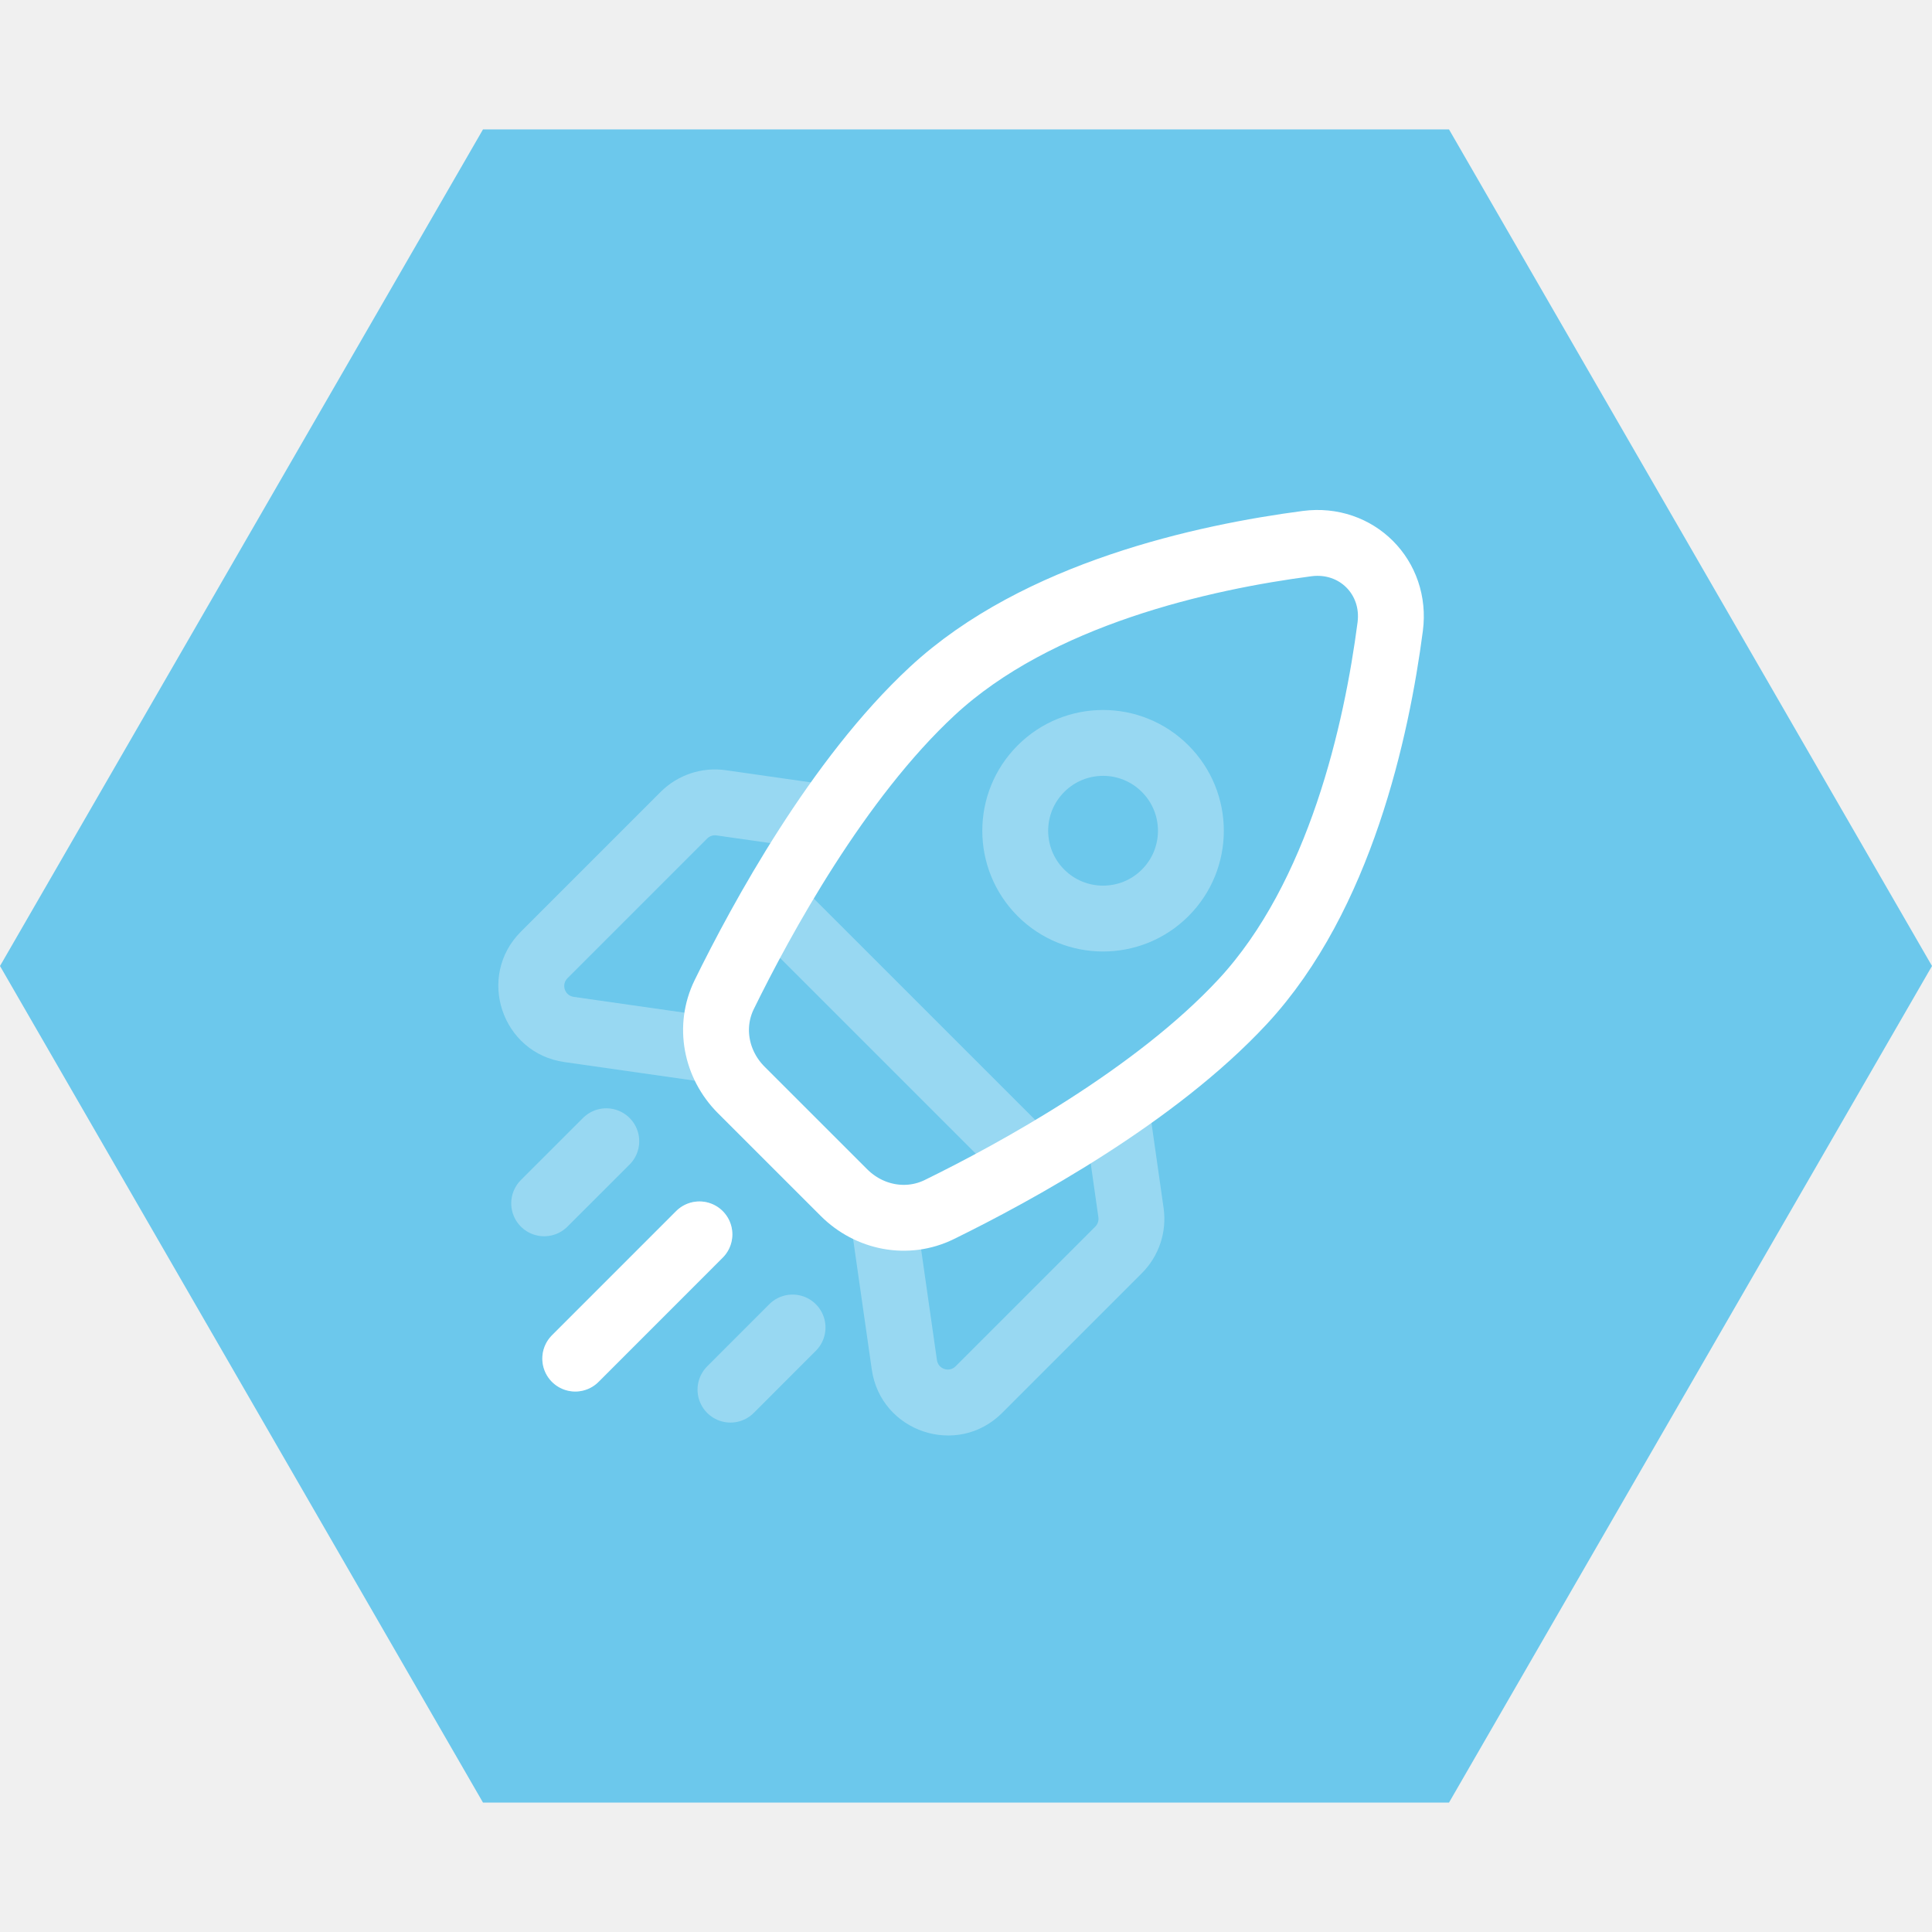
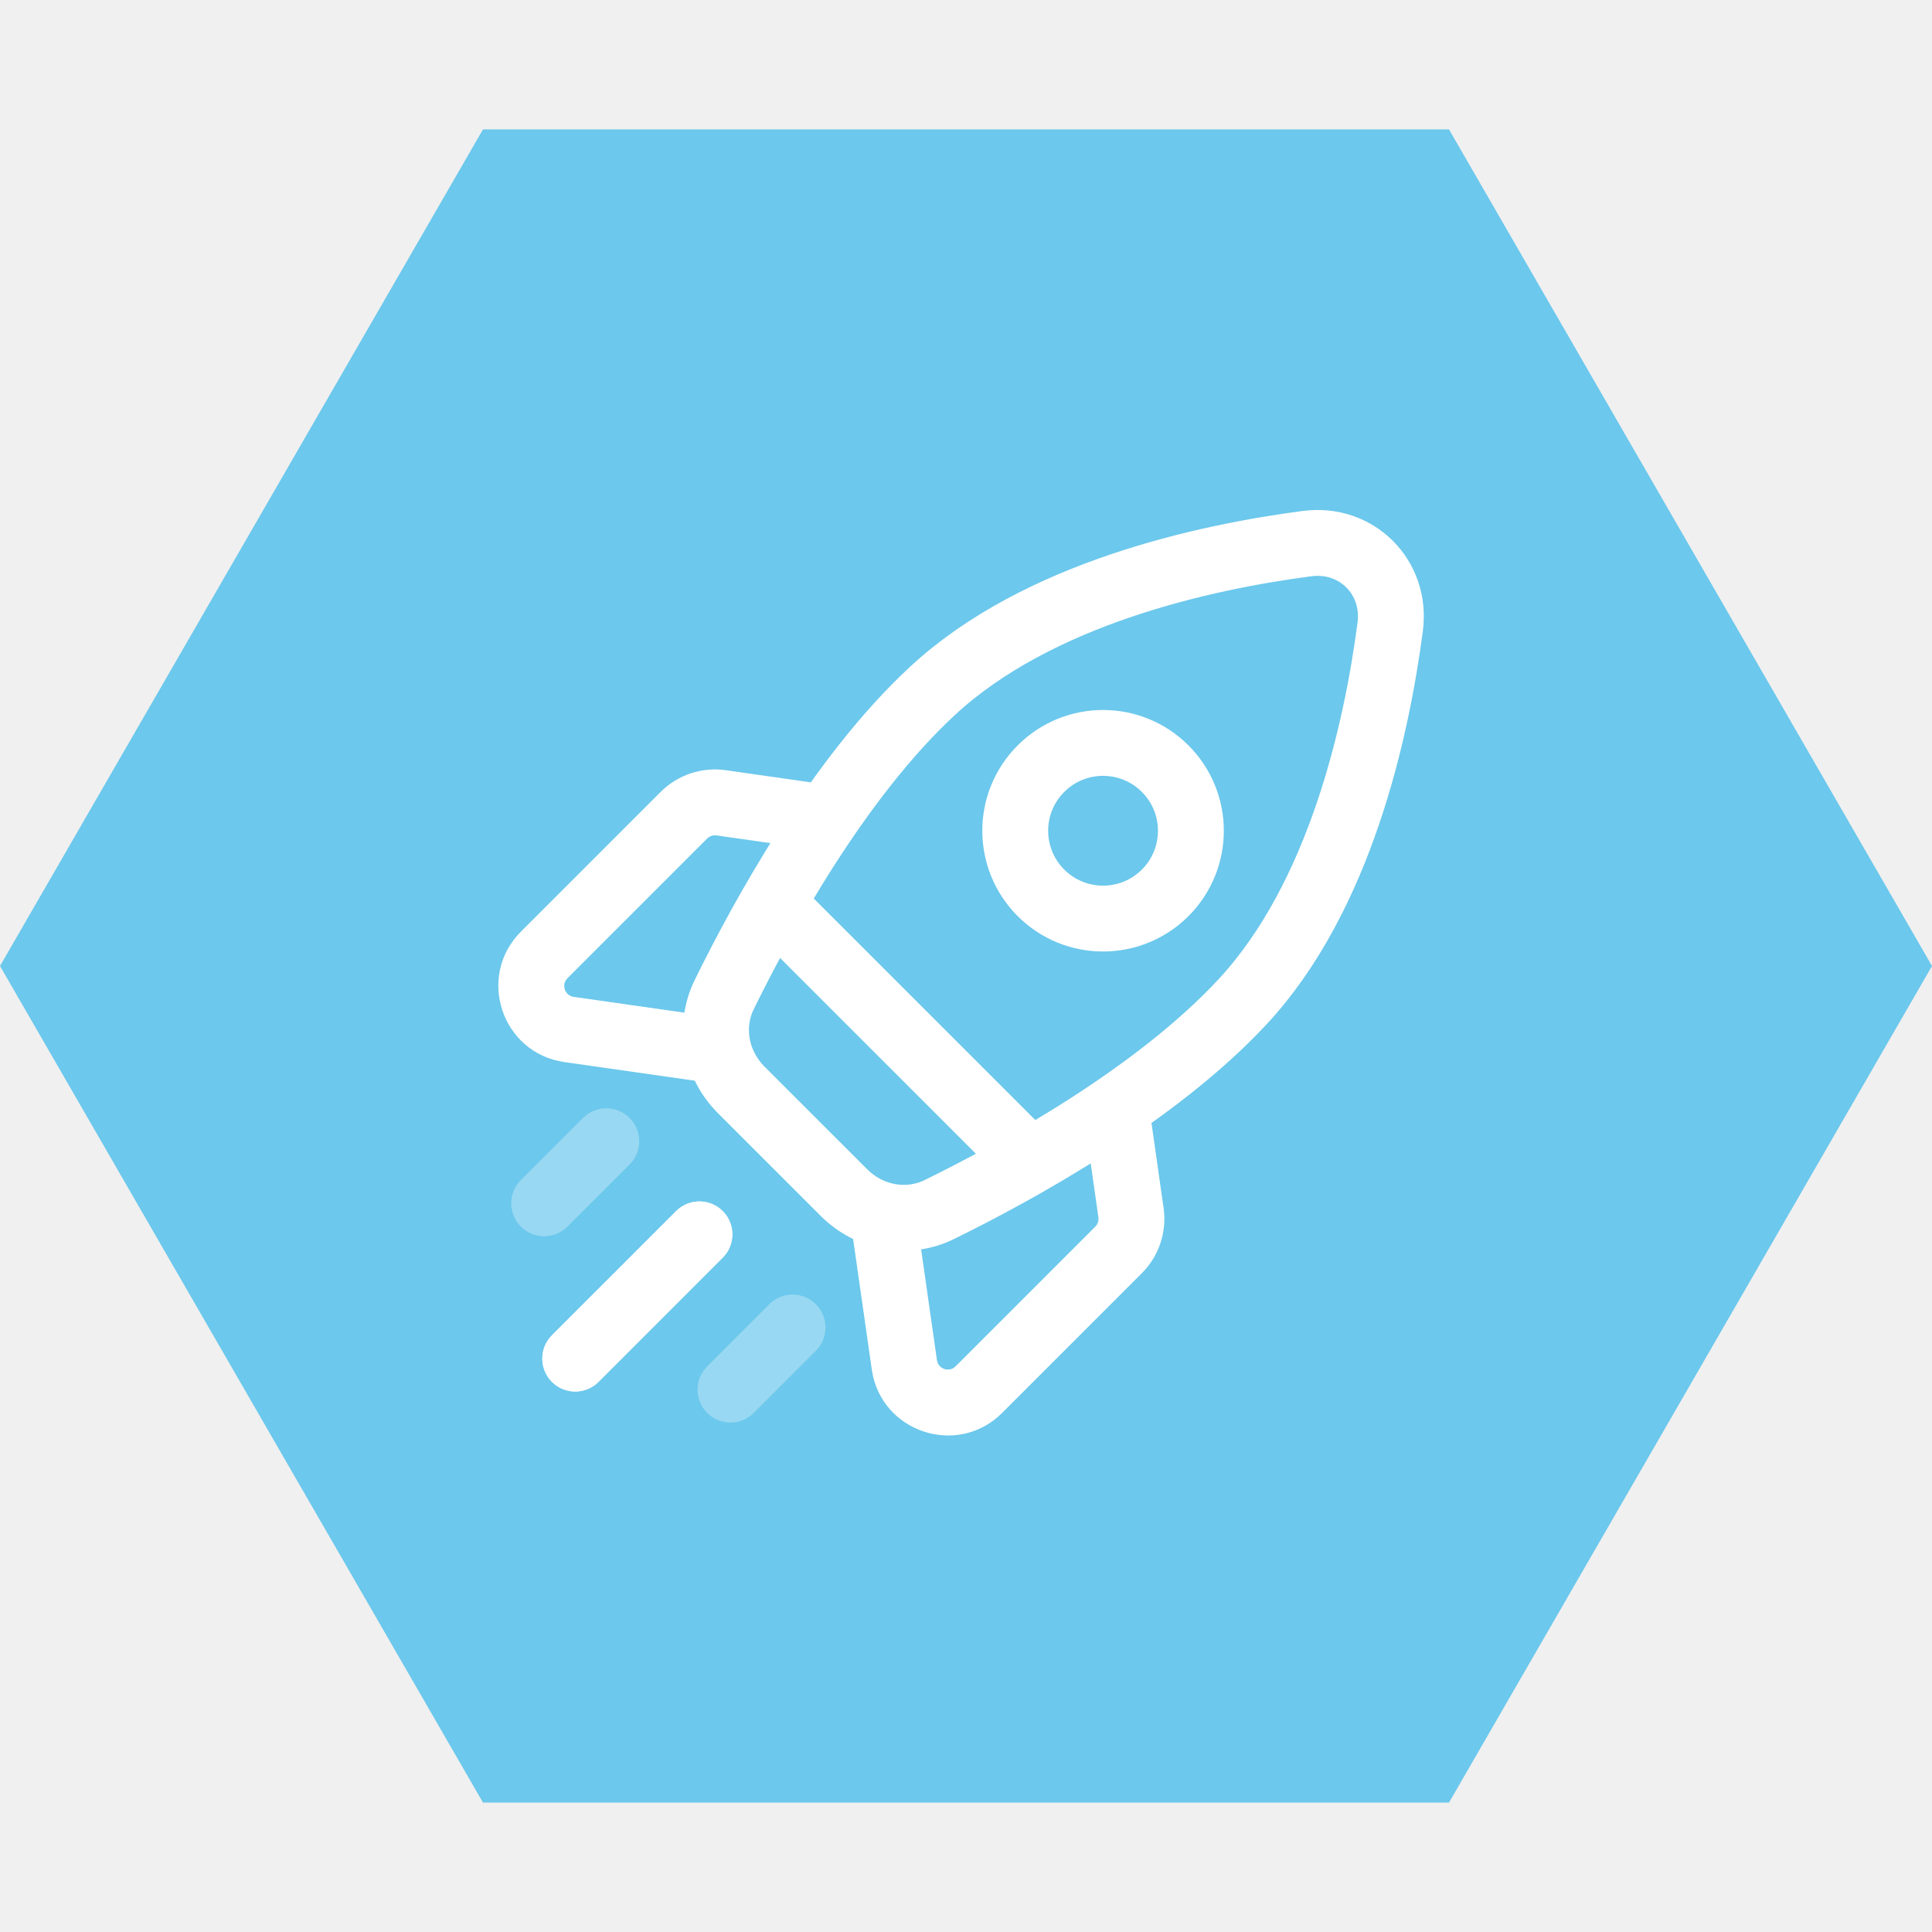
<svg xmlns="http://www.w3.org/2000/svg" width="44" height="44" viewBox="0 0 44 44" fill="none">
  <path d="M0 22L11 2.947H33L44 22L33 41.053H11L0 22Z" fill="#6CC8EC" />
  <path d="M15.929 28.112L13.101 30.941M28.304 22.809C26.308 24.96 23.123 26.698 21.391 27.547C20.66 27.905 19.795 27.736 19.22 27.16L16.881 24.822C16.306 24.246 16.136 23.381 16.494 22.651C17.344 20.918 19.081 17.733 21.233 15.738C23.63 13.514 27.428 12.687 29.769 12.38C30.895 12.233 31.808 13.147 31.661 14.272C31.355 16.614 30.527 20.411 28.304 22.809Z" stroke="white" stroke-width="1.5" stroke-linecap="round" />
-   <path opacity="0.3" d="M16.459 28.642C16.752 28.349 16.752 27.875 16.459 27.582C16.166 27.289 15.692 27.289 15.399 27.582L16.459 28.642ZM12.57 30.41C12.277 30.703 12.277 31.178 12.57 31.471C12.863 31.764 13.338 31.764 13.631 31.471L12.57 30.41ZM20.596 31.082L21.338 30.976L21.338 30.976L20.596 31.082ZM25.758 27.617L26.5 27.511L26.5 27.511L25.758 27.617ZM12.959 23.445L13.065 22.703L13.065 22.703L12.959 23.445ZM16.424 18.283L16.318 19.026L16.318 19.026L16.424 18.283ZM15.399 27.582L12.57 30.41L13.631 31.471L16.459 28.642L15.399 27.582ZM24.945 27.935L21.763 31.117L22.823 32.178L26.005 28.996L24.945 27.935ZM21.338 30.976L20.914 28.006L19.429 28.218L19.854 31.188L21.338 30.976ZM24.733 25.743L25.015 27.723L26.5 27.511L26.218 25.531L24.733 25.743ZM21.763 31.117C21.617 31.263 21.368 31.18 21.338 30.976L19.854 31.188C20.058 32.615 21.804 33.198 22.823 32.178L21.763 31.117ZM26.005 28.996C26.395 28.606 26.578 28.056 26.5 27.511L25.015 27.723C25.026 27.801 25 27.88 24.945 27.935L26.005 28.996ZM15.045 18.036L11.863 21.218L12.924 22.278L16.106 19.096L15.045 18.036ZM12.853 24.188L15.823 24.612L16.035 23.127L13.065 22.703L12.853 24.188ZM18.51 17.824L16.53 17.541L16.318 19.026L18.298 19.309L18.51 17.824ZM11.863 21.218C10.844 22.237 11.426 23.984 12.853 24.188L13.065 22.703C12.861 22.674 12.778 22.424 12.924 22.278L11.863 21.218ZM16.106 19.096C16.162 19.041 16.24 19.015 16.318 19.026L16.53 17.541C15.985 17.463 15.435 17.646 15.045 18.036L16.106 19.096Z" fill="white" />
+   <path d="M16.459 28.642C16.752 28.349 16.752 27.875 16.459 27.582C16.166 27.289 15.692 27.289 15.399 27.582L16.459 28.642ZM12.57 30.41C12.277 30.703 12.277 31.178 12.57 31.471C12.863 31.764 13.338 31.764 13.631 31.471L12.57 30.41ZM20.596 31.082L21.338 30.976L20.596 31.082ZM25.758 27.617L26.5 27.511L25.758 27.617ZM12.959 23.445L13.065 22.703L13.065 22.703L12.959 23.445ZM16.424 18.283L16.318 19.026L16.318 19.026L16.424 18.283ZM15.399 27.582L12.57 30.41L13.631 31.471L16.459 28.642L15.399 27.582ZM24.945 27.935L21.763 31.117L22.823 32.178L26.005 28.996L24.945 27.935ZM21.338 30.976L20.914 28.006L19.429 28.218L19.854 31.188L21.338 30.976ZM24.733 25.743L25.015 27.723L26.5 27.511L26.218 25.531L24.733 25.743ZM21.763 31.117C21.617 31.263 21.368 31.18 21.338 30.976L19.854 31.188C20.058 32.615 21.804 33.198 22.823 32.178L21.763 31.117ZM26.005 28.996C26.395 28.606 26.578 28.056 26.5 27.511L25.015 27.723C25.026 27.801 25 27.88 24.945 27.935L26.005 28.996ZM15.045 18.036L11.863 21.218L12.924 22.278L16.106 19.096L15.045 18.036ZM12.853 24.188L15.823 24.612L16.035 23.127L13.065 22.703L12.853 24.188ZM18.51 17.824L16.53 17.541L16.318 19.026L18.298 19.309L18.51 17.824ZM11.863 21.218C10.844 22.237 11.426 23.984 12.853 24.188L13.065 22.703C12.861 22.674 12.778 22.424 12.924 22.278L11.863 21.218ZM16.106 19.096C16.162 19.041 16.24 19.015 16.318 19.026L16.53 17.541C15.985 17.463 15.435 17.646 15.045 18.036L16.106 19.096Z" fill="white" />
  <path opacity="0.3" d="M13.808 25.991L12.393 27.405M18.05 30.233L16.636 31.648" stroke="white" stroke-width="1.5" stroke-linecap="round" />
-   <path opacity="0.3" d="M17.697 20.688L23.354 26.344" stroke="white" stroke-width="1.5" stroke-linecap="round" />
-   <path opacity="0.3" d="M23.707 20.334C22.926 19.553 22.926 18.287 23.707 17.506C24.488 16.724 25.755 16.724 26.536 17.506C27.317 18.287 27.317 19.553 26.536 20.334C25.755 21.115 24.488 21.115 23.707 20.334Z" stroke="white" stroke-width="1.5" />
+   <path d="M17.697 20.688L23.354 26.344" stroke="white" stroke-width="1.5" stroke-linecap="round" />
+   <path d="M23.707 20.334C22.926 19.553 22.926 18.287 23.707 17.506C24.488 16.724 25.755 16.724 26.536 17.506C27.317 18.287 27.317 19.553 26.536 20.334C25.755 21.115 24.488 21.115 23.707 20.334Z" stroke="white" stroke-width="1.5" />
</svg>
